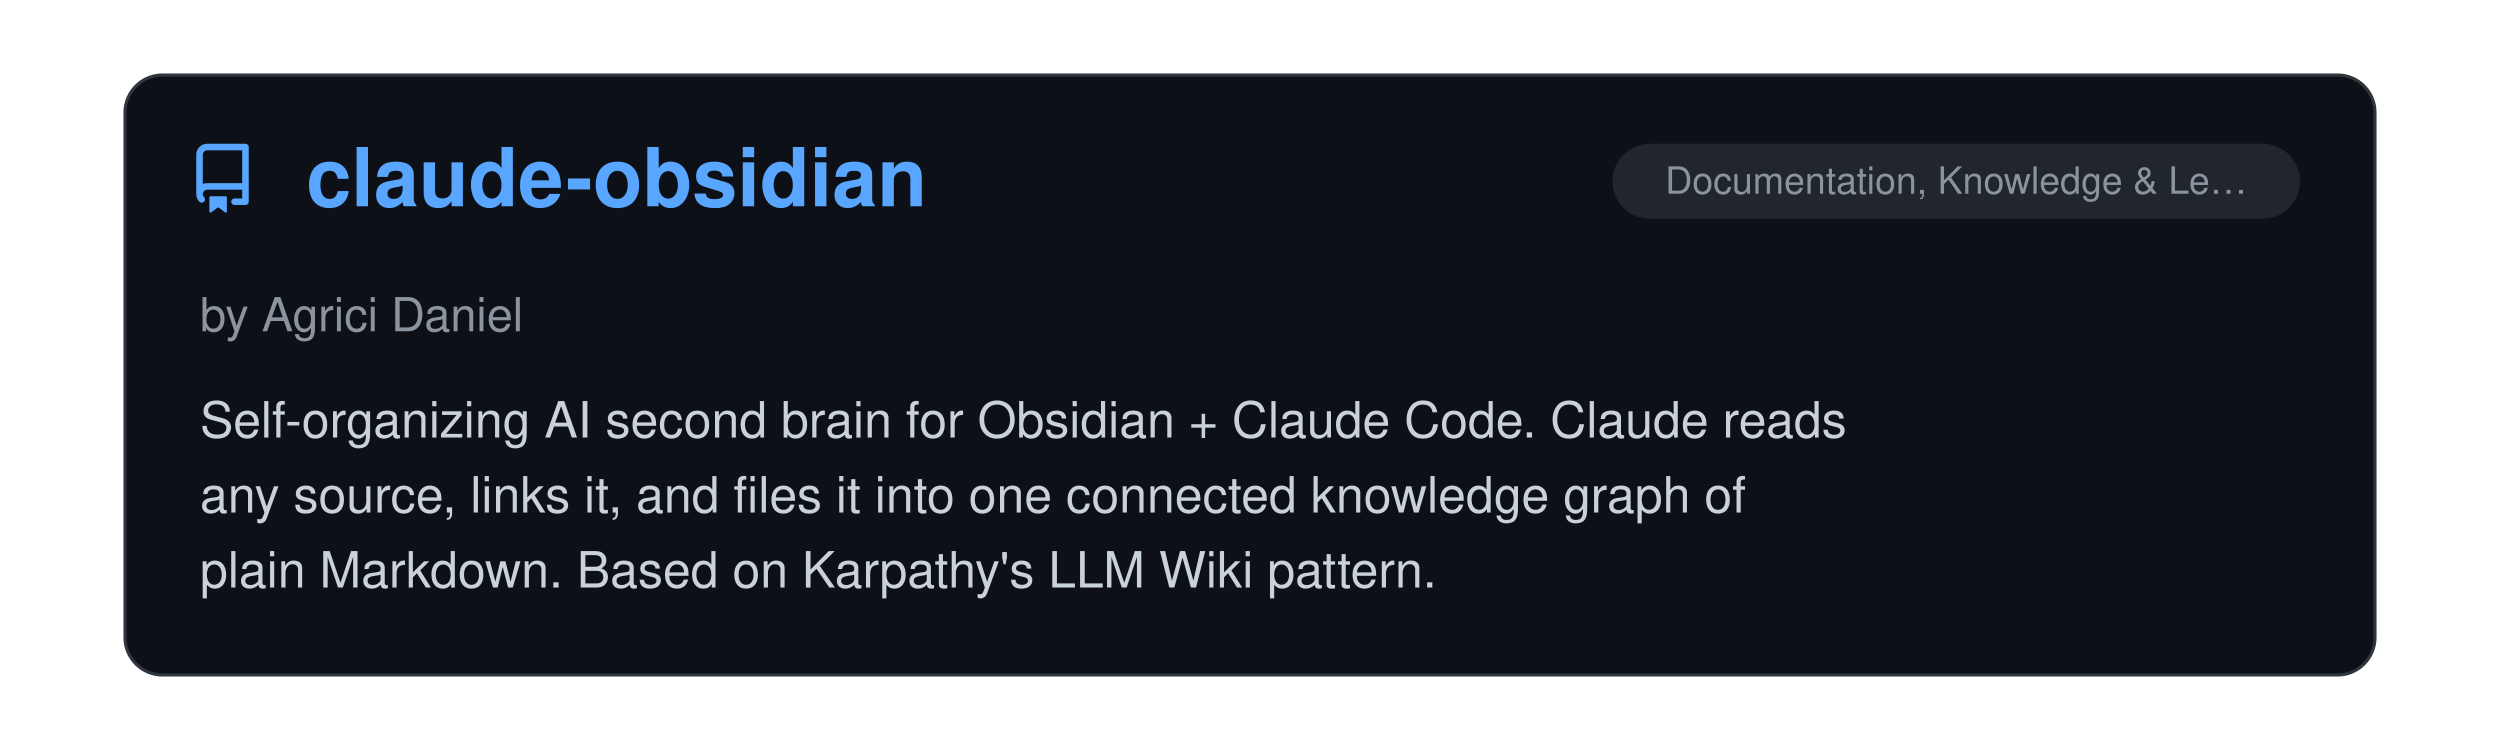
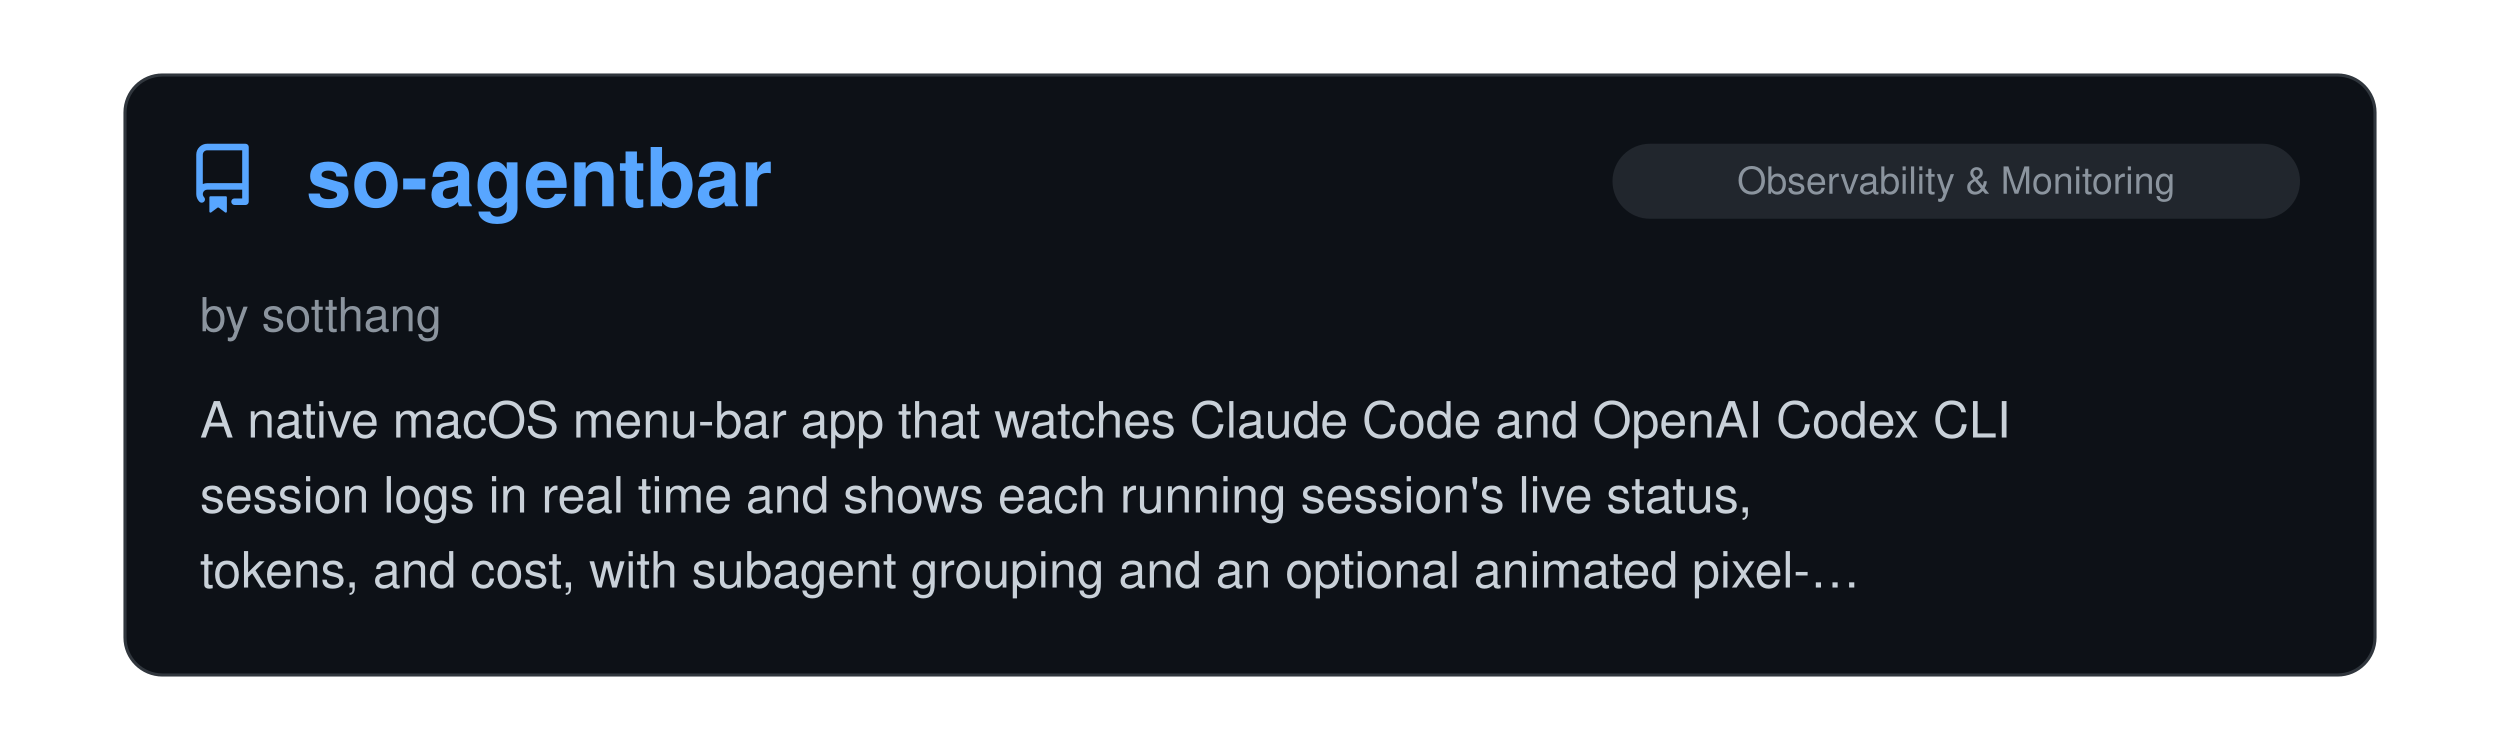
<svg xmlns="http://www.w3.org/2000/svg" viewBox="0 0 800 240" width="100%">
  <clipPath id="raClip">
    <rect x="0" y="0" width="800" height="240" />
  </clipPath>
  <g clip-path="url(#raClip)">
    <g id="raSlider">
      <animateTransform attributeName="transform" type="translate" calcMode="spline" values="0,0; 0,0; -800,0; -800,0; -1600,0; -1600,0; -2400,0; -2400,0; -3200,0; -3200,0; -4000,0; -4000,0; -4800,0" keyTimes="0; 0.15; 0.167; 0.317; 0.333; 0.483; 0.5; 0.65; 0.667; 0.817; 0.833; 0.983; 1" keySplines="0 0 1 1; 0.45 0 0.55 1; 0 0 1 1; 0.45 0 0.55 1; 0 0 1 1; 0.45 0 0.55 1; 0 0 1 1; 0.45 0 0.55 1; 0 0 1 1; 0.45 0 0.55 1; 0 0 1 1; 0.45 0 0.55 1" dur="39s" repeatCount="indefinite" />
      <g transform="translate(0, 0)">
        <rect x="40" y="24" width="720" height="192" rx="12" fill="#0d1117" stroke="#30363d" stroke-width="1" />
        <g transform="translate(60, 46) scale(1.4)" fill="#58a6ff">
          <path d="M2 2.5A2.5 2.5 0 0 1 4.5 0h8.75a.75.75 0 0 1 .75.75v12.5a.75.75 0 0 1-.75.75h-2.5a.75.75 0 0 1 0-1.5h1.75v-2h-8a1 1 0 0 0-.714 1.7.75.75 0 1 1-1.072 1.05A2.495 2.495 0 0 1 2 11.5Zm10.5-1h-8a1 1 0 0 0-1 1v6.708A2.486 2.486 0 0 1 4.5 9h8ZM5 12.25a.25.25 0 0 1 .25-.25h3.5a.25.25 0 0 1 .25.25v3.25a.25.25 0 0 1-.4.2l-1.45-1.087a.249.249 0 0 0-.3 0L5.4 15.7a.25.25 0 0 1-.4-.2Z" />
        </g>
-         <text x="98" y="66" font-family="-apple-system, BlinkMacSystemFont, 'Segoe UI', Helvetica, Arial, sans-serif" font-size="26" font-weight="700" fill="#58a6ff">claude-obsidian</text>
+         <text x="98" y="66" font-family="-apple-system, BlinkMacSystemFont, 'Segoe UI', Helvetica, Arial, sans-serif" font-size="26" font-weight="700" fill="#58a6ff">so-agentbar</text>
        <rect x="516" y="46" width="220" height="24" rx="12" fill="#21262d" />
-         <text x="626.0" y="62" text-anchor="middle" font-family="-apple-system, BlinkMacSystemFont, 'Segoe UI', Helvetica, Arial, sans-serif" font-size="12" fill="#8b949e">Documentation, Knowledge &amp; Le…</text>
-         <text x="64" y="106" font-family="-apple-system, BlinkMacSystemFont, 'Segoe UI', Helvetica, Arial, sans-serif" font-size="15" fill="#8b949e">by Agrici Daniel</text>
-         <text x="64" y="140" font-family="-apple-system, BlinkMacSystemFont, 'Segoe UI', Helvetica, Arial, sans-serif" font-size="16" fill="#c9d1d9">Self-organizing AI second brain for Obsidian + Claude Code. Claude reads</text>
-         <text x="64" y="164" font-family="-apple-system, BlinkMacSystemFont, 'Segoe UI', Helvetica, Arial, sans-serif" font-size="16" fill="#c9d1d9">any source, links it, and files it into one connected knowledge graph of</text>
-         <text x="64" y="188" font-family="-apple-system, BlinkMacSystemFont, 'Segoe UI', Helvetica, Arial, sans-serif" font-size="16" fill="#c9d1d9">plain Markdown. Based on Karpathy's LLM Wiki pattern.</text>
+         <text x="626.0" y="62" text-anchor="middle" font-family="-apple-system, BlinkMacSystemFont, 'Segoe UI', Helvetica, Arial, sans-serif" font-size="12" fill="#8b949e">Observability &amp; Monitoring</text>
+         <text x="64" y="106" font-family="-apple-system, BlinkMacSystemFont, 'Segoe UI', Helvetica, Arial, sans-serif" font-size="15" fill="#8b949e">by sotthang</text>
+         <text x="64" y="140" font-family="-apple-system, BlinkMacSystemFont, 'Segoe UI', Helvetica, Arial, sans-serif" font-size="16" fill="#c9d1d9">A native macOS menu-bar app that watches Claude Code and OpenAI Codex CLI</text>
+         <text x="64" y="164" font-family="-apple-system, BlinkMacSystemFont, 'Segoe UI', Helvetica, Arial, sans-serif" font-size="16" fill="#c9d1d9">session logs in real time and shows each running session's live status,</text>
+         <text x="64" y="188" font-family="-apple-system, BlinkMacSystemFont, 'Segoe UI', Helvetica, Arial, sans-serif" font-size="16" fill="#c9d1d9">tokens, and cost, with subagent grouping and an optional animated pixel-…</text>
      </g>
      <g transform="translate(800, 0)">
        <rect x="40" y="24" width="720" height="192" rx="12" fill="#0d1117" stroke="#30363d" stroke-width="1" />
        <g transform="translate(60, 46) scale(1.4)" fill="#58a6ff">
          <path d="M2 2.5A2.5 2.5 0 0 1 4.5 0h8.75a.75.75 0 0 1 .75.75v12.5a.75.75 0 0 1-.75.75h-2.5a.75.75 0 0 1 0-1.5h1.75v-2h-8a1 1 0 0 0-.714 1.7.75.75 0 1 1-1.072 1.05A2.495 2.495 0 0 1 2 11.5Zm10.5-1h-8a1 1 0 0 0-1 1v6.708A2.486 2.486 0 0 1 4.5 9h8ZM5 12.25a.25.25 0 0 1 .25-.25h3.5a.25.25 0 0 1 .25.25v3.25a.25.25 0 0 1-.4.2l-1.45-1.087a.249.249 0 0 0-.3 0L5.4 15.7a.25.25 0 0 1-.4-.2Z" />
        </g>
-         <text x="98" y="66" font-family="-apple-system, BlinkMacSystemFont, 'Segoe UI', Helvetica, Arial, sans-serif" font-size="26" font-weight="700" fill="#58a6ff">Vox director skill</text>
-         <rect x="620" y="46" width="116" height="24" rx="12" fill="#21262d" />
-         <text x="678.0" y="62" text-anchor="middle" font-family="-apple-system, BlinkMacSystemFont, 'Segoe UI', Helvetica, Arial, sans-serif" font-size="12" fill="#8b949e">Creative Media</text>
-         <text x="64" y="106" font-family="-apple-system, BlinkMacSystemFont, 'Segoe UI', Helvetica, Arial, sans-serif" font-size="15" fill="#8b949e">by Alisa Qian</text>
-         <text x="64" y="140" font-family="-apple-system, BlinkMacSystemFont, 'Segoe UI', Helvetica, Arial, sans-serif" font-size="16" fill="#c9d1d9">Vox Director is an open-source skill that turns a one-line topic into a</text>
-         <text x="64" y="164" font-family="-apple-system, BlinkMacSystemFont, 'Segoe UI', Helvetica, Arial, sans-serif" font-size="16" fill="#c9d1d9">finished Vox-style paper-collage explainer or ad video. It automates the</text>
-         <text x="64" y="188" font-family="-apple-system, BlinkMacSystemFont, 'Segoe UI', Helvetica, Arial, sans-serif" font-size="16" fill="#c9d1d9">full pipeline — script, collage keyframes, motion, voice-over, music, and…</text>
+         <text x="98" y="66" font-family="-apple-system, BlinkMacSystemFont, 'Segoe UI', Helvetica, Arial, sans-serif" font-size="26" font-weight="700" fill="#58a6ff">ClaudeBar</text>
+         <rect x="516" y="46" width="220" height="24" rx="12" fill="#21262d" />
+         <text x="626.0" y="62" text-anchor="middle" font-family="-apple-system, BlinkMacSystemFont, 'Segoe UI', Helvetica, Arial, sans-serif" font-size="12" fill="#8b949e">Observability &amp; Monitoring</text>
+         <text x="64" y="106" font-family="-apple-system, BlinkMacSystemFont, 'Segoe UI', Helvetica, Arial, sans-serif" font-size="15" fill="#8b949e">by tddworks</text>
+         <text x="64" y="140" font-family="-apple-system, BlinkMacSystemFont, 'Segoe UI', Helvetica, Arial, sans-serif" font-size="16" fill="#c9d1d9">A macOS menu-bar app that surfaces remaining usage quota for Claude,</text>
+         <text x="64" y="164" font-family="-apple-system, BlinkMacSystemFont, 'Segoe UI', Helvetica, Arial, sans-serif" font-size="16" fill="#c9d1d9">Codex, Gemini, Copilot, and other AI coding providers at a glance, with</text>
+         <text x="64" y="188" font-family="-apple-system, BlinkMacSystemFont, 'Segoe UI', Helvetica, Arial, sans-serif" font-size="16" fill="#c9d1d9">burn-rate, dollar-balance, and reset-countdown indicators plus a…</text>
      </g>
      <g transform="translate(1600, 0)">
        <rect x="40" y="24" width="720" height="192" rx="12" fill="#0d1117" stroke="#30363d" stroke-width="1" />
        <g transform="translate(60, 46) scale(1.4)" fill="#58a6ff">
          <path d="M2 2.5A2.5 2.5 0 0 1 4.5 0h8.75a.75.75 0 0 1 .75.75v12.5a.75.75 0 0 1-.75.75h-2.5a.75.75 0 0 1 0-1.5h1.75v-2h-8a1 1 0 0 0-.714 1.7.75.75 0 1 1-1.072 1.05A2.495 2.495 0 0 1 2 11.5Zm10.5-1h-8a1 1 0 0 0-1 1v6.708A2.486 2.486 0 0 1 4.5 9h8ZM5 12.25a.25.25 0 0 1 .25-.25h3.5a.25.25 0 0 1 .25.25v3.25a.25.25 0 0 1-.4.2l-1.45-1.087a.249.249 0 0 0-.3 0L5.4 15.7a.25.25 0 0 1-.4-.2Z" />
        </g>
-         <text x="98" y="66" font-family="-apple-system, BlinkMacSystemFont, 'Segoe UI', Helvetica, Arial, sans-serif" font-size="26" font-weight="700" fill="#58a6ff">Claude Overlay</text>
-         <rect x="585" y="46" width="151" height="24" rx="12" fill="#21262d" />
-         <text x="660.5" y="62" text-anchor="middle" font-family="-apple-system, BlinkMacSystemFont, 'Segoe UI', Helvetica, Arial, sans-serif" font-size="12" fill="#8b949e">Alternative Clients</text>
-         <text x="64" y="106" font-family="-apple-system, BlinkMacSystemFont, 'Segoe UI', Helvetica, Arial, sans-serif" font-size="15" fill="#8b949e">by shengyanlin</text>
-         <text x="64" y="140" font-family="-apple-system, BlinkMacSystemFont, 'Segoe UI', Helvetica, Arial, sans-serif" font-size="16" fill="#c9d1d9">A frameless, always-on-top floating chat window for Claude Code on</text>
-         <text x="64" y="164" font-family="-apple-system, BlinkMacSystemFont, 'Segoe UI', Helvetica, Arial, sans-serif" font-size="16" fill="#c9d1d9">Windows. It captures every monitor and lets Claude read the screen to</text>
-         <text x="64" y="188" font-family="-apple-system, BlinkMacSystemFont, 'Segoe UI', Helvetica, Arial, sans-serif" font-size="16" fill="#c9d1d9">answer questions in context, and drives the user's existing claude CLI…</text>
+         <text x="98" y="66" font-family="-apple-system, BlinkMacSystemFont, 'Segoe UI', Helvetica, Arial, sans-serif" font-size="26" font-weight="700" fill="#58a6ff">claude-status-bar</text>
+         <rect x="516" y="46" width="220" height="24" rx="12" fill="#21262d" />
+         <text x="626.0" y="62" text-anchor="middle" font-family="-apple-system, BlinkMacSystemFont, 'Segoe UI', Helvetica, Arial, sans-serif" font-size="12" fill="#8b949e">Observability &amp; Monitoring</text>
+         <text x="64" y="106" font-family="-apple-system, BlinkMacSystemFont, 'Segoe UI', Helvetica, Arial, sans-serif" font-size="15" fill="#8b949e">by mick</text>
+         <text x="64" y="140" font-family="-apple-system, BlinkMacSystemFont, 'Segoe UI', Helvetica, Arial, sans-serif" font-size="16" fill="#c9d1d9">A tiny, hook-driven macOS menu-bar indicator of Claude Code's live turn</text>
+         <text x="64" y="164" font-family="-apple-system, BlinkMacSystemFont, 'Segoe UI', Helvetica, Arial, sans-serif" font-size="16" fill="#c9d1d9">status — an animated icon while thinking or running a tool, a dot when</text>
+         <text x="64" y="188" font-family="-apple-system, BlinkMacSystemFont, 'Segoe UI', Helvetica, Arial, sans-serif" font-size="16" fill="#c9d1d9">awaiting permission, and an elapsed-turn timer — aggregated across…</text>
      </g>
      <g transform="translate(2400, 0)">
        <rect x="40" y="24" width="720" height="192" rx="12" fill="#0d1117" stroke="#30363d" stroke-width="1" />
        <g transform="translate(60, 46) scale(1.4)" fill="#58a6ff">
          <path d="M2 2.5A2.5 2.5 0 0 1 4.5 0h8.75a.75.75 0 0 1 .75.75v12.5a.75.75 0 0 1-.75.75h-2.5a.75.75 0 0 1 0-1.5h1.75v-2h-8a1 1 0 0 0-.714 1.7.75.75 0 1 1-1.072 1.05A2.495 2.495 0 0 1 2 11.5Zm10.5-1h-8a1 1 0 0 0-1 1v6.708A2.486 2.486 0 0 1 4.5 9h8ZM5 12.25a.25.25 0 0 1 .25-.25h3.5a.25.25 0 0 1 .25.25v3.25a.25.25 0 0 1-.4.2l-1.45-1.087a.249.249 0 0 0-.3 0L5.4 15.7a.25.25 0 0 1-.4-.2Z" />
        </g>
-         <text x="98" y="66" font-family="-apple-system, BlinkMacSystemFont, 'Segoe UI', Helvetica, Arial, sans-serif" font-size="26" font-weight="700" fill="#58a6ff">Claude Code Agent Monitor</text>
-         <rect x="627" y="46" width="109" height="24" rx="12" fill="#21262d" />
-         <text x="681.5" y="62" text-anchor="middle" font-family="-apple-system, BlinkMacSystemFont, 'Segoe UI', Helvetica, Arial, sans-serif" font-size="12" fill="#8b949e">Observability</text>
-         <text x="64" y="106" font-family="-apple-system, BlinkMacSystemFont, 'Segoe UI', Helvetica, Arial, sans-serif" font-size="15" fill="#8b949e">by hoangsonww</text>
-         <text x="64" y="140" font-family="-apple-system, BlinkMacSystemFont, 'Segoe UI', Helvetica, Arial, sans-serif" font-size="16" fill="#c9d1d9">A self-hosted real-time dashboard that monitors Claude Code agent activity</text>
-         <text x="64" y="164" font-family="-apple-system, BlinkMacSystemFont, 'Segoe UI', Helvetica, Arial, sans-serif" font-size="16" fill="#c9d1d9">via its native hooks — live sessions, subagent orchestration trees, tool-</text>
-         <text x="64" y="188" font-family="-apple-system, BlinkMacSystemFont, 'Segoe UI', Helvetica, Arial, sans-serif" font-size="16" fill="#c9d1d9">call timelines, and per-session status — keeping data local (loopback-…</text>
+         <text x="98" y="66" font-family="-apple-system, BlinkMacSystemFont, 'Segoe UI', Helvetica, Arial, sans-serif" font-size="26" font-weight="700" fill="#58a6ff">claude-control</text>
+         <rect x="516" y="46" width="220" height="24" rx="12" fill="#21262d" />
+         <text x="626.0" y="62" text-anchor="middle" font-family="-apple-system, BlinkMacSystemFont, 'Segoe UI', Helvetica, Arial, sans-serif" font-size="12" fill="#8b949e">Observability &amp; Monitoring</text>
+         <text x="64" y="106" font-family="-apple-system, BlinkMacSystemFont, 'Segoe UI', Helvetica, Arial, sans-serif" font-size="15" fill="#8b949e">by Sverrir Sigurdsson</text>
+         <text x="64" y="140" font-family="-apple-system, BlinkMacSystemFont, 'Segoe UI', Helvetica, Arial, sans-serif" font-size="16" fill="#c9d1d9">A native macOS Electron dashboard that auto-discovers running Claude Code</text>
+         <text x="64" y="164" font-family="-apple-system, BlinkMacSystemFont, 'Segoe UI', Helvetica, Arial, sans-serif" font-size="16" fill="#c9d1d9">CLI sessions and shows live per-session status, git changes, PR checks,</text>
+         <text x="64" y="188" font-family="-apple-system, BlinkMacSystemFont, 'Segoe UI', Helvetica, Arial, sans-serif" font-size="16" fill="#c9d1d9">and conversation previews across repos and worktrees — and can focus, send…</text>
      </g>
      <g transform="translate(3200, 0)">
        <rect x="40" y="24" width="720" height="192" rx="12" fill="#0d1117" stroke="#30363d" stroke-width="1" />
        <g transform="translate(60, 46) scale(1.4)" fill="#58a6ff">
          <path d="M2 2.5A2.5 2.5 0 0 1 4.5 0h8.75a.75.75 0 0 1 .75.75v12.5a.75.75 0 0 1-.75.75h-2.5a.75.75 0 0 1 0-1.5h1.75v-2h-8a1 1 0 0 0-.714 1.7.75.75 0 1 1-1.072 1.05A2.495 2.495 0 0 1 2 11.5Zm10.5-1h-8a1 1 0 0 0-1 1v6.708A2.486 2.486 0 0 1 4.5 9h8ZM5 12.25a.25.25 0 0 1 .25-.25h3.5a.25.25 0 0 1 .25.25v3.25a.25.25 0 0 1-.4.2l-1.45-1.087a.249.249 0 0 0-.3 0L5.4 15.7a.25.25 0 0 1-.4-.2Z" />
        </g>
-         <text x="98" y="66" font-family="-apple-system, BlinkMacSystemFont, 'Segoe UI', Helvetica, Arial, sans-serif" font-size="26" font-weight="700" fill="#58a6ff">agents-observe</text>
-         <rect x="627" y="46" width="109" height="24" rx="12" fill="#21262d" />
-         <text x="681.5" y="62" text-anchor="middle" font-family="-apple-system, BlinkMacSystemFont, 'Segoe UI', Helvetica, Arial, sans-serif" font-size="12" fill="#8b949e">Observability</text>
-         <text x="64" y="106" font-family="-apple-system, BlinkMacSystemFont, 'Segoe UI', Helvetica, Arial, sans-serif" font-size="15" fill="#8b949e">by Joe Johnston</text>
-         <text x="64" y="140" font-family="-apple-system, BlinkMacSystemFont, 'Segoe UI', Helvetica, Arial, sans-serif" font-size="16" fill="#c9d1d9">A real-time Claude Code observability dashboard installed as a plugin: it</text>
-         <text x="64" y="164" font-family="-apple-system, BlinkMacSystemFont, 'Segoe UI', Helvetica, Arial, sans-serif" font-size="16" fill="#c9d1d9">registers hooks across the full session lifecycle (tool calls, subagent</text>
-         <text x="64" y="188" font-family="-apple-system, BlinkMacSystemFont, 'Segoe UI', Helvetica, Arial, sans-serif" font-size="16" fill="#c9d1d9">start/stop, task and permission events) and streams them to a local React…</text>
+         <text x="98" y="66" font-family="-apple-system, BlinkMacSystemFont, 'Segoe UI', Helvetica, Arial, sans-serif" font-size="26" font-weight="700" fill="#58a6ff">Claude Status</text>
+         <rect x="516" y="46" width="220" height="24" rx="12" fill="#21262d" />
+         <text x="626.0" y="62" text-anchor="middle" font-family="-apple-system, BlinkMacSystemFont, 'Segoe UI', Helvetica, Arial, sans-serif" font-size="12" fill="#8b949e">Observability &amp; Monitoring</text>
+         <text x="64" y="106" font-family="-apple-system, BlinkMacSystemFont, 'Segoe UI', Helvetica, Arial, sans-serif" font-size="15" fill="#8b949e">by Gavin M. Roy</text>
+         <text x="64" y="140" font-family="-apple-system, BlinkMacSystemFont, 'Segoe UI', Helvetica, Arial, sans-serif" font-size="16" fill="#c9d1d9">A native macOS menu-bar app with desktop widgets showing the live state of</text>
+         <text x="64" y="164" font-family="-apple-system, BlinkMacSystemFont, 'Segoe UI', Helvetica, Arial, sans-serif" font-size="16" fill="#c9d1d9">every running Claude Code session — active, waiting-for-input, compacting,</text>
+         <text x="64" y="188" font-family="-apple-system, BlinkMacSystemFont, 'Segoe UI', Helvetica, Arial, sans-serif" font-size="16" fill="#c9d1d9">or idle — across many terminals and IDEs, with one-click focus to any…</text>
      </g>
      <g transform="translate(4000, 0)">
        <rect x="40" y="24" width="720" height="192" rx="12" fill="#0d1117" stroke="#30363d" stroke-width="1" />
        <g transform="translate(60, 46) scale(1.4)" fill="#58a6ff">
          <path d="M2 2.5A2.5 2.5 0 0 1 4.5 0h8.75a.75.75 0 0 1 .75.75v12.5a.75.75 0 0 1-.75.75h-2.5a.75.75 0 0 1 0-1.5h1.75v-2h-8a1 1 0 0 0-.714 1.7.75.75 0 1 1-1.072 1.05A2.495 2.495 0 0 1 2 11.5Zm10.5-1h-8a1 1 0 0 0-1 1v6.708A2.486 2.486 0 0 1 4.5 9h8ZM5 12.25a.25.25 0 0 1 .25-.25h3.5a.25.25 0 0 1 .25.25v3.25a.25.25 0 0 1-.4.2l-1.45-1.087a.249.249 0 0 0-.3 0L5.4 15.7a.25.25 0 0 1-.4-.2Z" />
        </g>
-         <text x="98" y="66" font-family="-apple-system, BlinkMacSystemFont, 'Segoe UI', Helvetica, Arial, sans-serif" font-size="26" font-weight="700" fill="#58a6ff">Multi-Agent Observability</text>
-         <rect x="627" y="46" width="109" height="24" rx="12" fill="#21262d" />
-         <text x="681.5" y="62" text-anchor="middle" font-family="-apple-system, BlinkMacSystemFont, 'Segoe UI', Helvetica, Arial, sans-serif" font-size="12" fill="#8b949e">Observability</text>
-         <text x="64" y="106" font-family="-apple-system, BlinkMacSystemFont, 'Segoe UI', Helvetica, Arial, sans-serif" font-size="15" fill="#8b949e">by disler</text>
-         <text x="64" y="140" font-family="-apple-system, BlinkMacSystemFont, 'Segoe UI', Helvetica, Arial, sans-serif" font-size="16" fill="#c9d1d9">A real-time dashboard that captures Claude Code hook events across</text>
-         <text x="64" y="164" font-family="-apple-system, BlinkMacSystemFont, 'Segoe UI', Helvetica, Arial, sans-serif" font-size="16" fill="#c9d1d9">concurrent agents — tracing every tool call, task handoff, and lifecycle</text>
-         <text x="64" y="188" font-family="-apple-system, BlinkMacSystemFont, 'Segoe UI', Helvetica, Arial, sans-serif" font-size="16" fill="#c9d1d9">event through a Bun/SQLite/WebSocket/Vue stack, with session tracking and…</text>
+         <text x="98" y="66" font-family="-apple-system, BlinkMacSystemFont, 'Segoe UI', Helvetica, Arial, sans-serif" font-size="26" font-weight="700" fill="#58a6ff">ccusage</text>
+         <rect x="516" y="46" width="220" height="24" rx="12" fill="#21262d" />
+         <text x="626.0" y="62" text-anchor="middle" font-family="-apple-system, BlinkMacSystemFont, 'Segoe UI', Helvetica, Arial, sans-serif" font-size="12" fill="#8b949e">Observability &amp; Monitoring</text>
+         <text x="64" y="106" font-family="-apple-system, BlinkMacSystemFont, 'Segoe UI', Helvetica, Arial, sans-serif" font-size="15" fill="#8b949e">by ryoppippi</text>
+         <text x="64" y="140" font-family="-apple-system, BlinkMacSystemFont, 'Segoe UI', Helvetica, Arial, sans-serif" font-size="16" fill="#c9d1d9">A zero-install CLI (npx ccusage) that analyzes Claude Code token usage and</text>
+         <text x="64" y="164" font-family="-apple-system, BlinkMacSystemFont, 'Segoe UI', Helvetica, Arial, sans-serif" font-size="16" fill="#c9d1d9">cost from local JSONL logs — daily, monthly, per-session, and 5-hour-block</text>
+         <text x="64" y="188" font-family="-apple-system, BlinkMacSystemFont, 'Segoe UI', Helvetica, Arial, sans-serif" font-size="16" fill="#c9d1d9">breakdowns, a live monitoring mode, and per-model cost estimates. Runs…</text>
      </g>
      <g transform="translate(4800, 0)">
        <rect x="40" y="24" width="720" height="192" rx="12" fill="#0d1117" stroke="#30363d" stroke-width="1" />
        <g transform="translate(60, 46) scale(1.4)" fill="#58a6ff">
          <path d="M2 2.5A2.5 2.5 0 0 1 4.5 0h8.75a.75.75 0 0 1 .75.75v12.5a.75.75 0 0 1-.75.75h-2.5a.75.75 0 0 1 0-1.5h1.75v-2h-8a1 1 0 0 0-.714 1.7.75.75 0 1 1-1.072 1.05A2.495 2.495 0 0 1 2 11.5Zm10.5-1h-8a1 1 0 0 0-1 1v6.708A2.486 2.486 0 0 1 4.5 9h8ZM5 12.25a.25.25 0 0 1 .25-.25h3.5a.25.25 0 0 1 .25.25v3.25a.25.25 0 0 1-.4.2l-1.45-1.087a.249.249 0 0 0-.3 0L5.4 15.7a.25.25 0 0 1-.4-.2Z" />
        </g>
-         <text x="98" y="66" font-family="-apple-system, BlinkMacSystemFont, 'Segoe UI', Helvetica, Arial, sans-serif" font-size="26" font-weight="700" fill="#58a6ff">claude-obsidian</text>
+         <text x="98" y="66" font-family="-apple-system, BlinkMacSystemFont, 'Segoe UI', Helvetica, Arial, sans-serif" font-size="26" font-weight="700" fill="#58a6ff">so-agentbar</text>
        <rect x="516" y="46" width="220" height="24" rx="12" fill="#21262d" />
-         <text x="626.0" y="62" text-anchor="middle" font-family="-apple-system, BlinkMacSystemFont, 'Segoe UI', Helvetica, Arial, sans-serif" font-size="12" fill="#8b949e">Documentation, Knowledge &amp; Le…</text>
-         <text x="64" y="106" font-family="-apple-system, BlinkMacSystemFont, 'Segoe UI', Helvetica, Arial, sans-serif" font-size="15" fill="#8b949e">by Agrici Daniel</text>
-         <text x="64" y="140" font-family="-apple-system, BlinkMacSystemFont, 'Segoe UI', Helvetica, Arial, sans-serif" font-size="16" fill="#c9d1d9">Self-organizing AI second brain for Obsidian + Claude Code. Claude reads</text>
-         <text x="64" y="164" font-family="-apple-system, BlinkMacSystemFont, 'Segoe UI', Helvetica, Arial, sans-serif" font-size="16" fill="#c9d1d9">any source, links it, and files it into one connected knowledge graph of</text>
-         <text x="64" y="188" font-family="-apple-system, BlinkMacSystemFont, 'Segoe UI', Helvetica, Arial, sans-serif" font-size="16" fill="#c9d1d9">plain Markdown. Based on Karpathy's LLM Wiki pattern.</text>
+         <text x="626.0" y="62" text-anchor="middle" font-family="-apple-system, BlinkMacSystemFont, 'Segoe UI', Helvetica, Arial, sans-serif" font-size="12" fill="#8b949e">Observability &amp; Monitoring</text>
+         <text x="64" y="106" font-family="-apple-system, BlinkMacSystemFont, 'Segoe UI', Helvetica, Arial, sans-serif" font-size="15" fill="#8b949e">by sotthang</text>
+         <text x="64" y="140" font-family="-apple-system, BlinkMacSystemFont, 'Segoe UI', Helvetica, Arial, sans-serif" font-size="16" fill="#c9d1d9">A native macOS menu-bar app that watches Claude Code and OpenAI Codex CLI</text>
+         <text x="64" y="164" font-family="-apple-system, BlinkMacSystemFont, 'Segoe UI', Helvetica, Arial, sans-serif" font-size="16" fill="#c9d1d9">session logs in real time and shows each running session's live status,</text>
+         <text x="64" y="188" font-family="-apple-system, BlinkMacSystemFont, 'Segoe UI', Helvetica, Arial, sans-serif" font-size="16" fill="#c9d1d9">tokens, and cost, with subagent grouping and an optional animated pixel-…</text>
      </g>
    </g>
  </g>
</svg>
